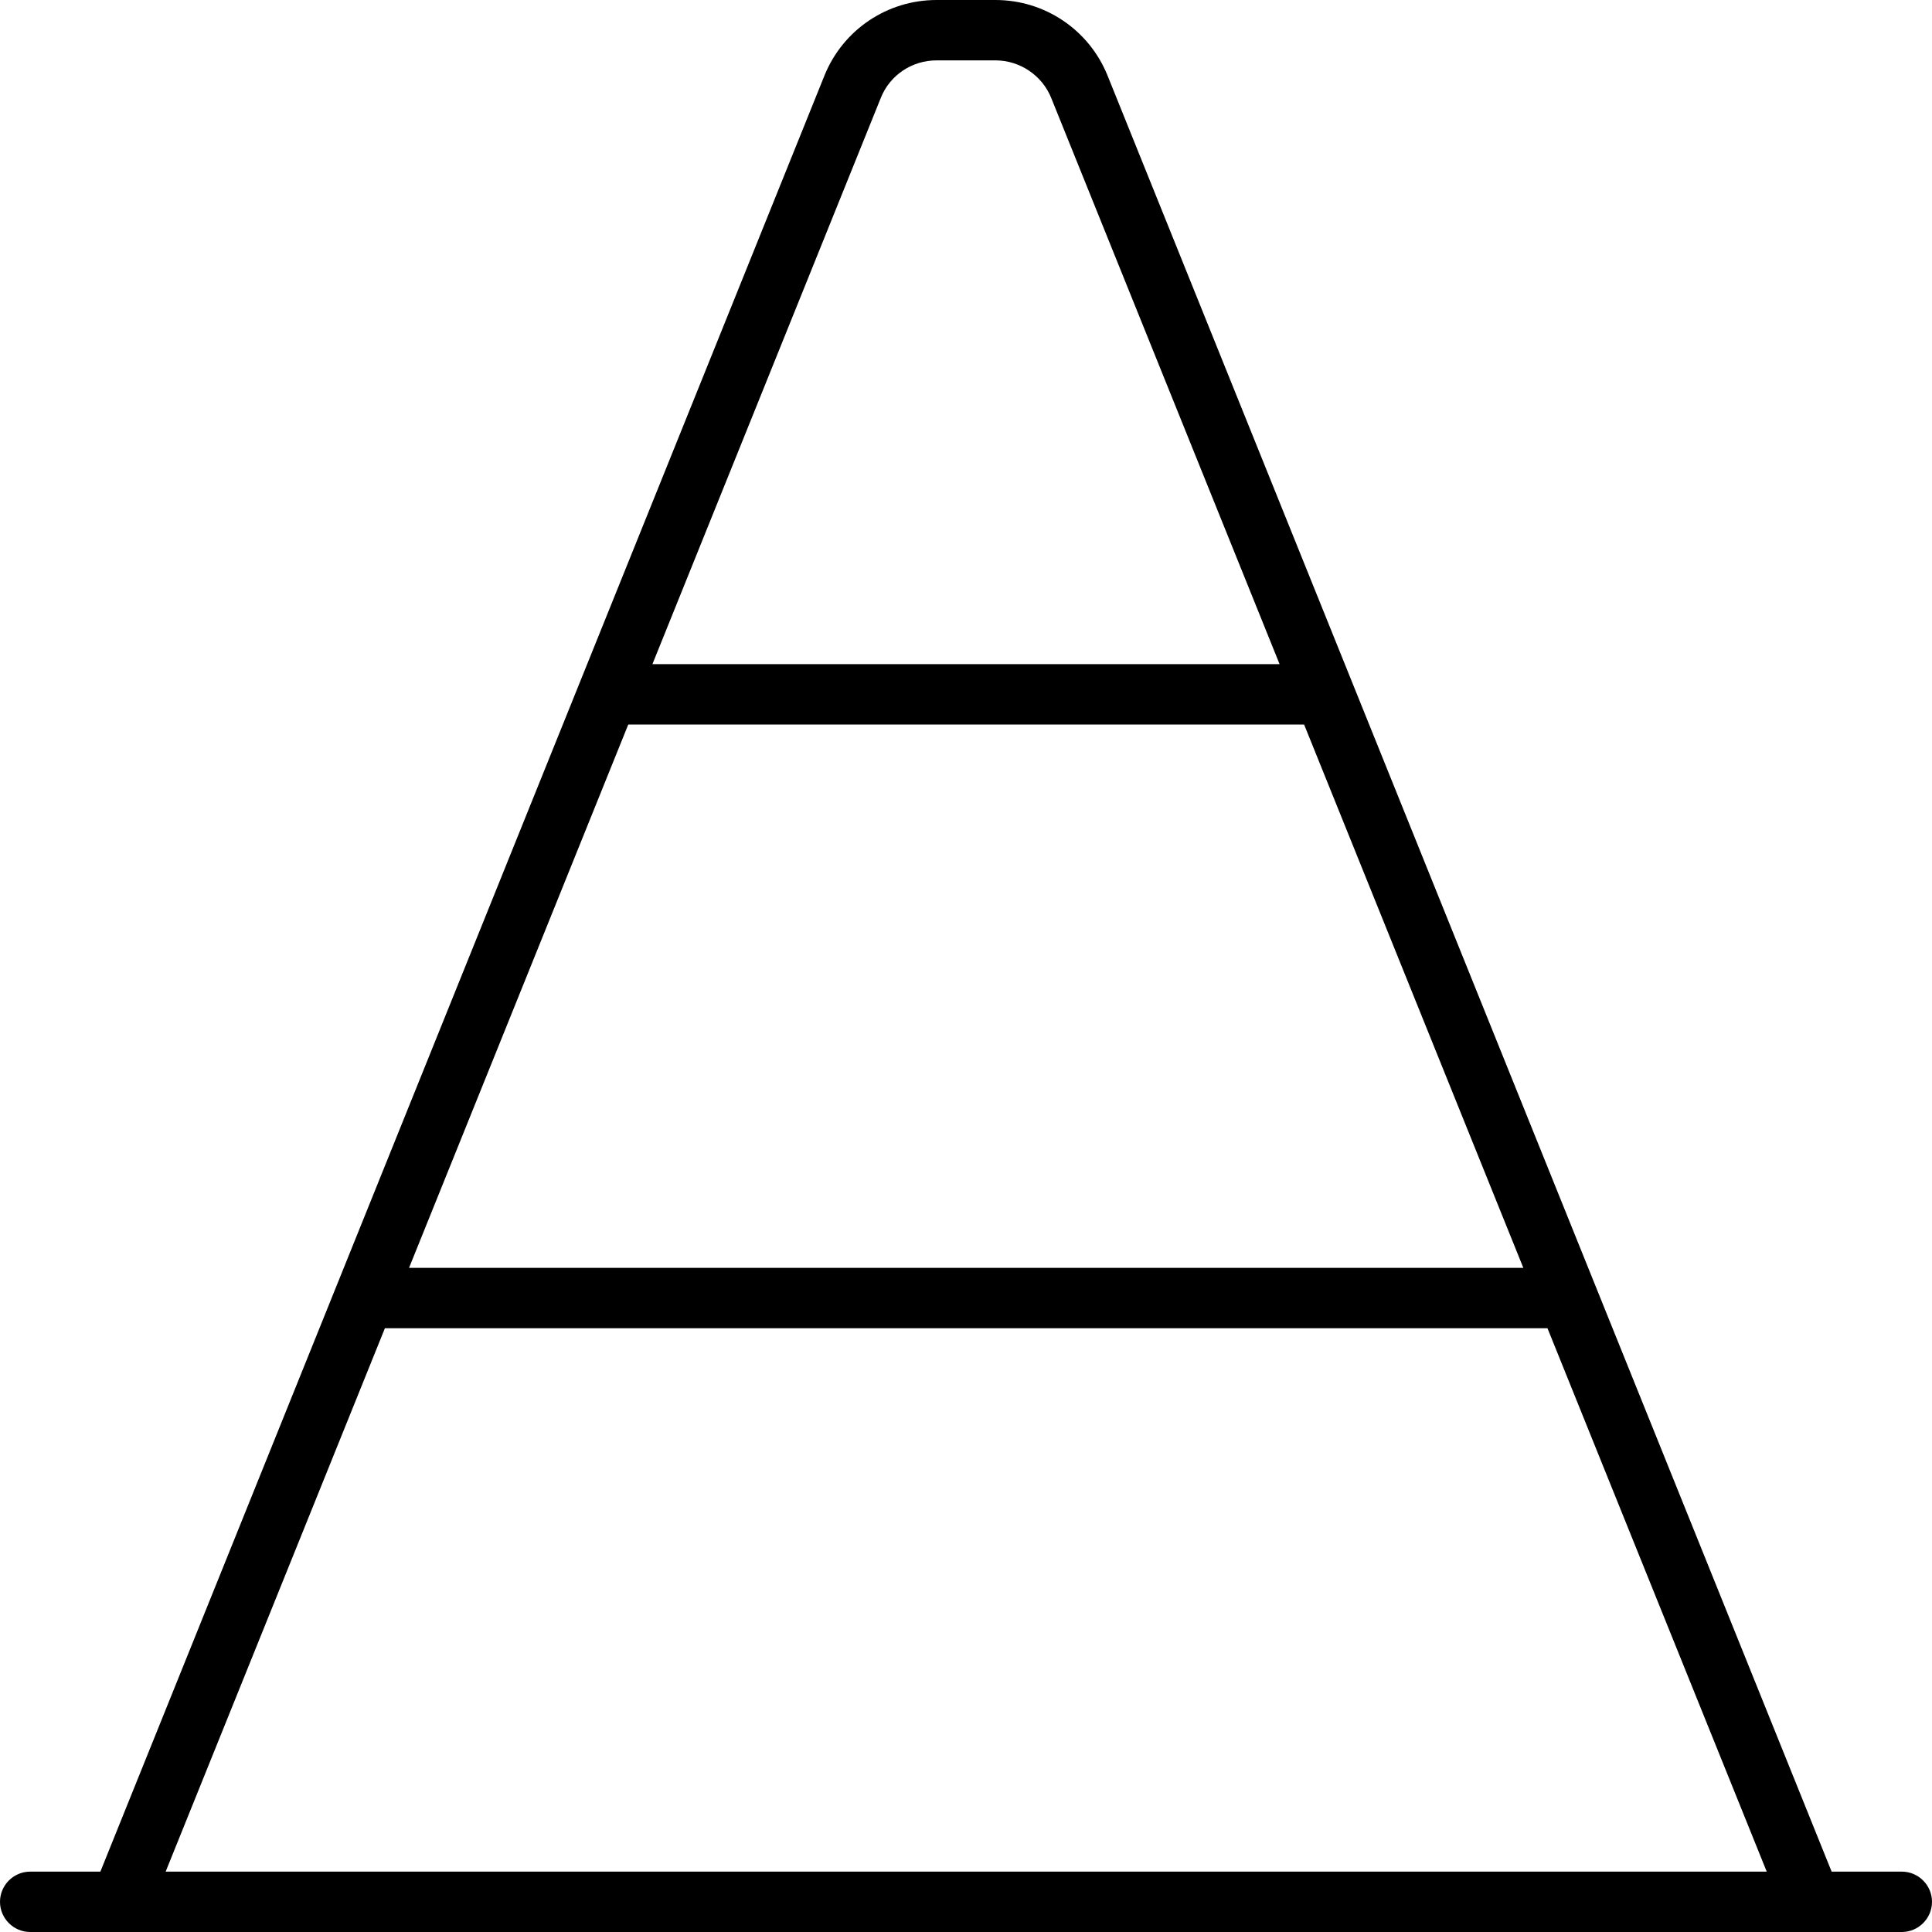
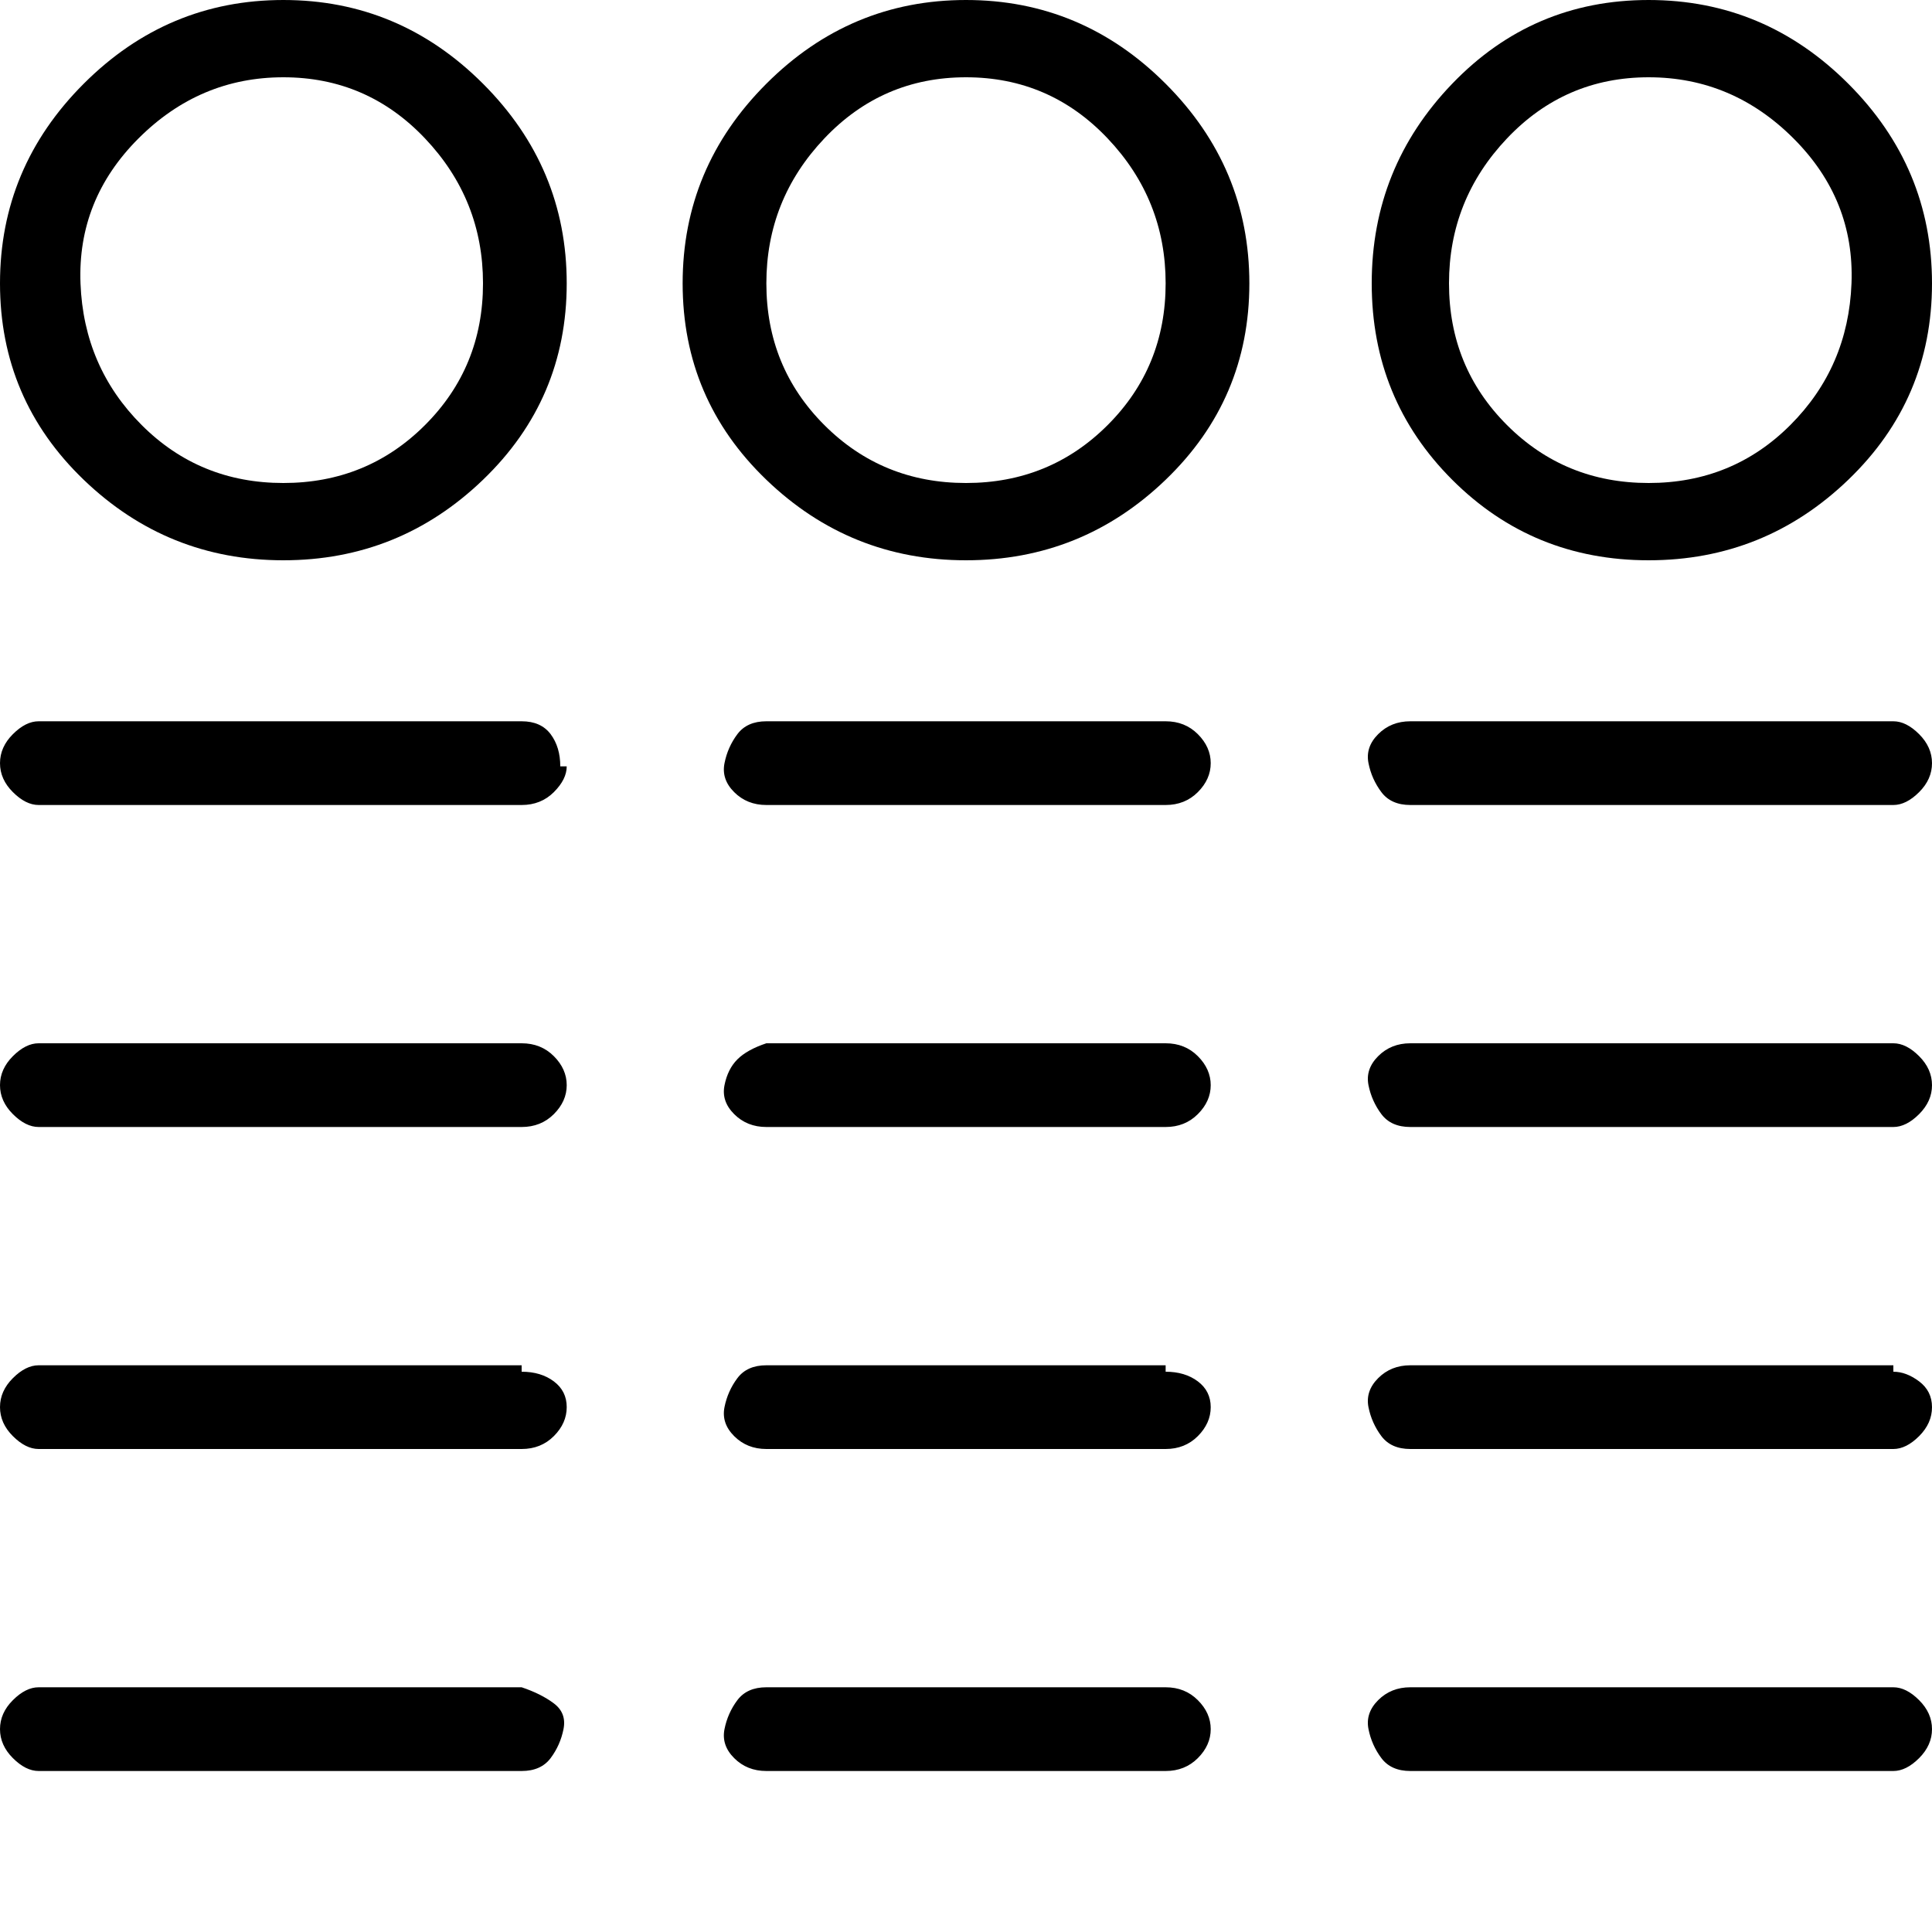
- <svg xmlns="http://www.w3.org/2000/svg" viewBox="0 0 512 512">
-   <path fill="currentColor" d="M248.2 16l15.6 0c6.5 0 12.4 4 14.8 10l60.5 150-166.2 0 60.5-150c2.4-6.1 8.3-10 14.8-10zm97.4 176l58.1 144-295.3 0 58.1-144 179.1 0zm64.5 160l58.1 144-424.3 0 58.1-144 308.2 0zM218.5 20L26.6 496 8 496c-4.4 0-8 3.6-8 8s3.6 8 8 8l496 0c4.4 0 8-3.6 8-8s-3.6-8-8-8l-18.6 0-191.9-476C288.6 7.9 276.9 0 263.8 0L248.2 0c-13.1 0-24.8 7.9-29.7 20z" />
+ <svg xmlns="http://www.w3.org/2000/svg" viewBox="0 0 300 300">
+   <g transform="translate(0, 300) scale(1, -1)">
+     <path d="M87 181L88 181Q88 179 86 177Q84 175 81 175L81 175L6 175Q4 175 2 177Q0 179 0 181.50Q0 184 2 186Q4 188 6 188L6 188L81 188Q84 188 85.50 186Q87 184 87 181L87 181ZM81 138L81 138L6 138Q4 138 2 136Q0 134 0 131.50Q0 129 2 127Q4 125 6 125L6 125L81 125Q84 125 86 127Q88 129 88 131.50Q88 134 86 136Q84 138 81 138ZM181 188L181 188L119 188Q116 188 114.50 186Q113 184 112.50 181.50Q112 179 114 177Q116 175 119 175L119 175L181 175Q184 175 186 177Q188 179 188 181.50Q188 184 186 186Q184 188 181 188ZM181 138L181 138L119 138Q116 137 114.50 135.50Q113 134 112.50 131.50Q112 129 114 127Q116 125 119 125L119 125L181 125Q184 125 186 127Q188 129 188 131.50Q188 134 186 136Q184 138 181 138ZM294 188L294 188L219 188Q216 188 214 186Q212 184 212.50 181.50Q213 179 214.50 177Q216 175 219 175L219 175L294 175Q296 175 298 177Q300 179 300 181.50Q300 184 298 186Q296 188 294 188ZM294 138L294 138L219 138Q216 138 214 136Q212 134 212.50 131.50Q213 129 214.50 127Q216 125 219 125L219 125L294 125Q296 125 298 127Q300 129 300 131.50Q300 134 298 136Q296 138 294 138ZM81 87L81 88L6 88Q4 88 2 86Q0 84 0 81.50Q0 79 2 77Q4 75 6 75L6 75L81 75Q84 75 86 77Q88 79 88 81.50Q88 84 86 85.50Q84 87 81 87L81 87ZM181 87L181 88L119 88Q116 88 114.50 86Q113 84 112.50 81.50Q112 79 114 77Q116 75 119 75L119 75L181 75Q184 75 186 77Q188 79 188 81.50Q188 84 186 85.50Q184 87 181 87L181 87ZM294 87L294 88L219 88Q216 88 214 86Q212 84 212.50 81.50Q213 79 214.50 77Q216 75 219 75L219 75L294 75Q296 75 298 77Q300 79 300 81.50Q300 84 298 85.50Q296 87 294 87L294 87ZM81 38L81 38L6 38Q4 38 2 36Q0 34 0 31.50Q0 29 2 27Q4 25 6 25L6 25L81 25Q84 25 85.50 27Q87 29 87.50 31.50Q88 34 86 35.50Q84 37 81 38ZM181 38L181 38L119 38Q116 38 114.50 36Q113 34 112.50 31.50Q112 29 114 27Q116 25 119 25L119 25L181 25Q184 25 186 27Q188 29 188 31.50Q188 34 186 36Q184 38 181 38ZM294 38L294 38L219 38Q216 38 214 36Q212 34 212.50 31.50Q213 29 214.50 27Q216 25 219 25L219 25L294 25Q296 25 298 27Q300 29 300 31.50Q300 34 298 36Q296 38 294 38ZM194 256L194 256Q194 238 181 225.50Q168 213 150 213Q132 213 119 225.50Q106 238 106 256Q106 274 119 287Q132 300 150 300Q168 300 181 287Q194 274 194 256ZM181 256L181 256Q181 269 172 278.50Q163 288 150 288Q137 288 128 278.50Q119 269 119 256Q119 243 128 234Q137 225 150 225Q163 225 172 234Q181 243 181 256ZM88 256L88 256Q88 238 75 225.50Q62 213 44 213Q26 213 13 225.50Q0 238 0 256Q0 274 13 287Q26 300 44 300Q62 300 75 287Q88 274 88 256ZM75 256L75 256Q75 269 66 278.50Q57 288 44 288Q31 288 21.50 278.50Q12 269 12.50 256Q13 243 22 234Q31 225 44 225Q57 225 66 234Q75 243 75 256ZM213 256L213 256Q213 274 225.50 287Q238 300 256 300Q274 300 287 287Q300 274 300 256Q300 238 287 225.50Q274 213 256 213Q238 213 225.50 225.50Q213 238 213 256ZM225 256L225 256Q225 243 234 234Q243 225 256 225Q269 225 278 234Q287 243 287.50 256Q288 269 278.50 278.50Q269 288 256 288Q243 288 234 278.50Q225 269 225 256Z" fill="currentColor" />
+   </g>
</svg>
